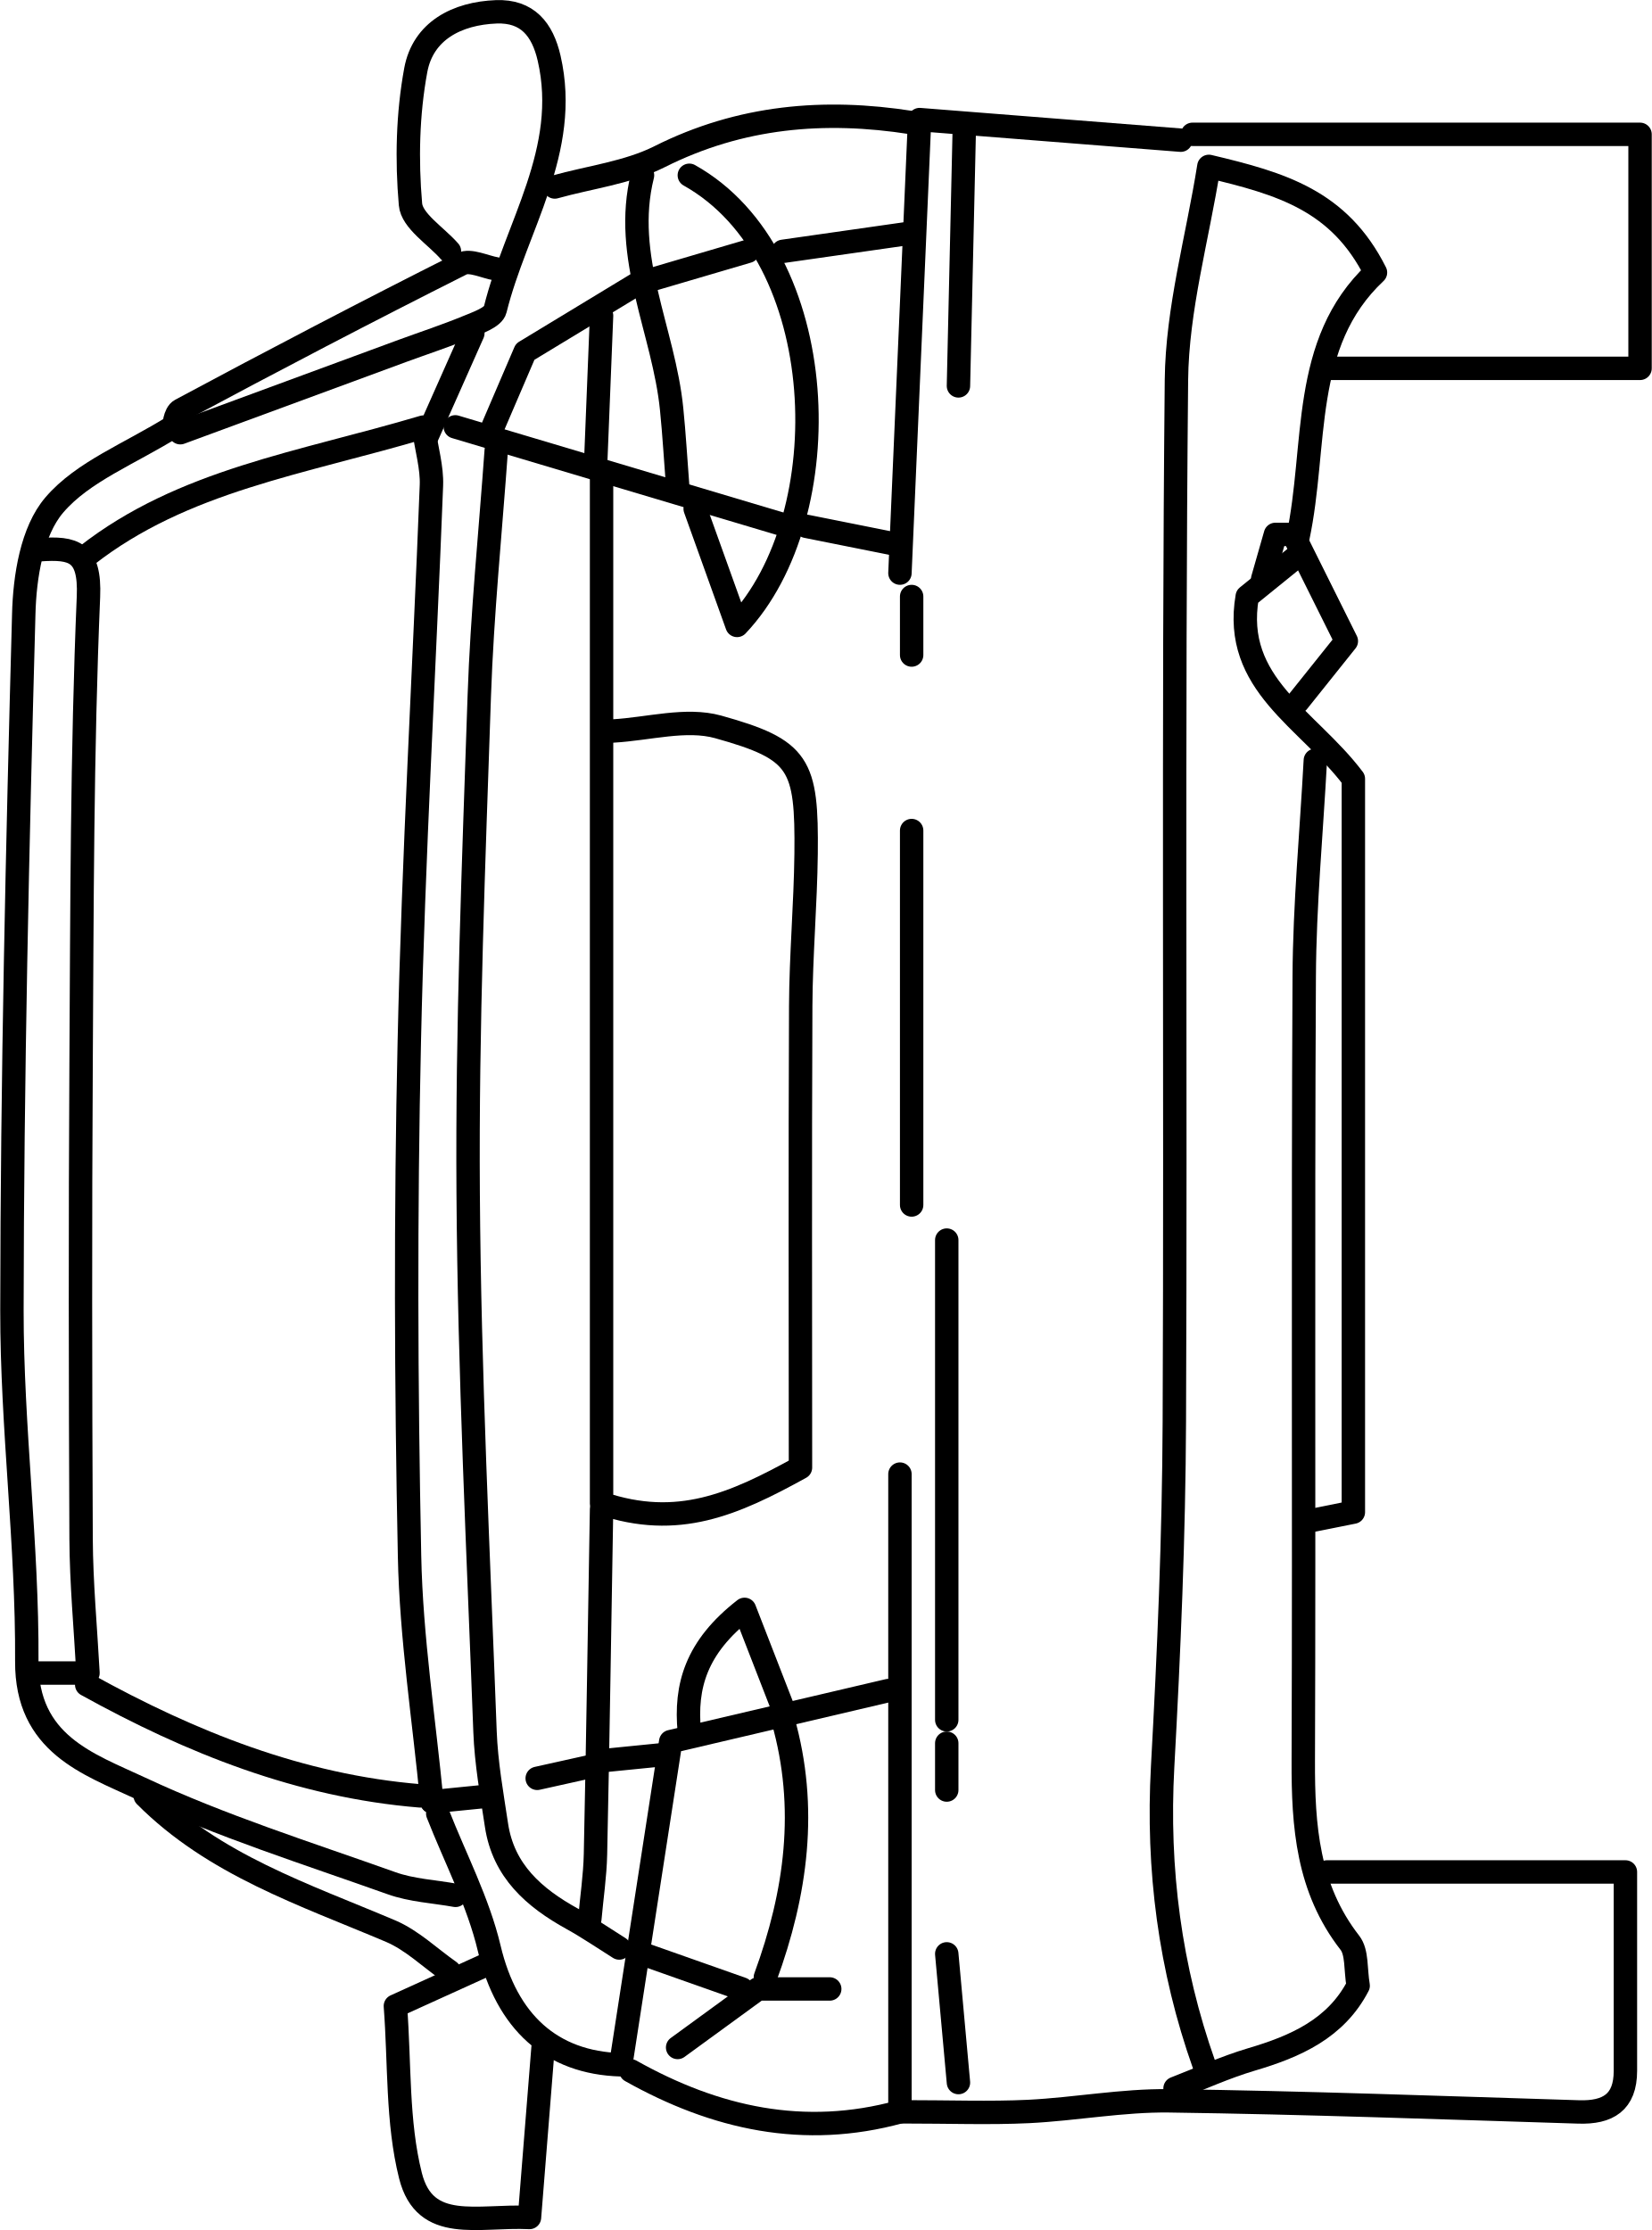
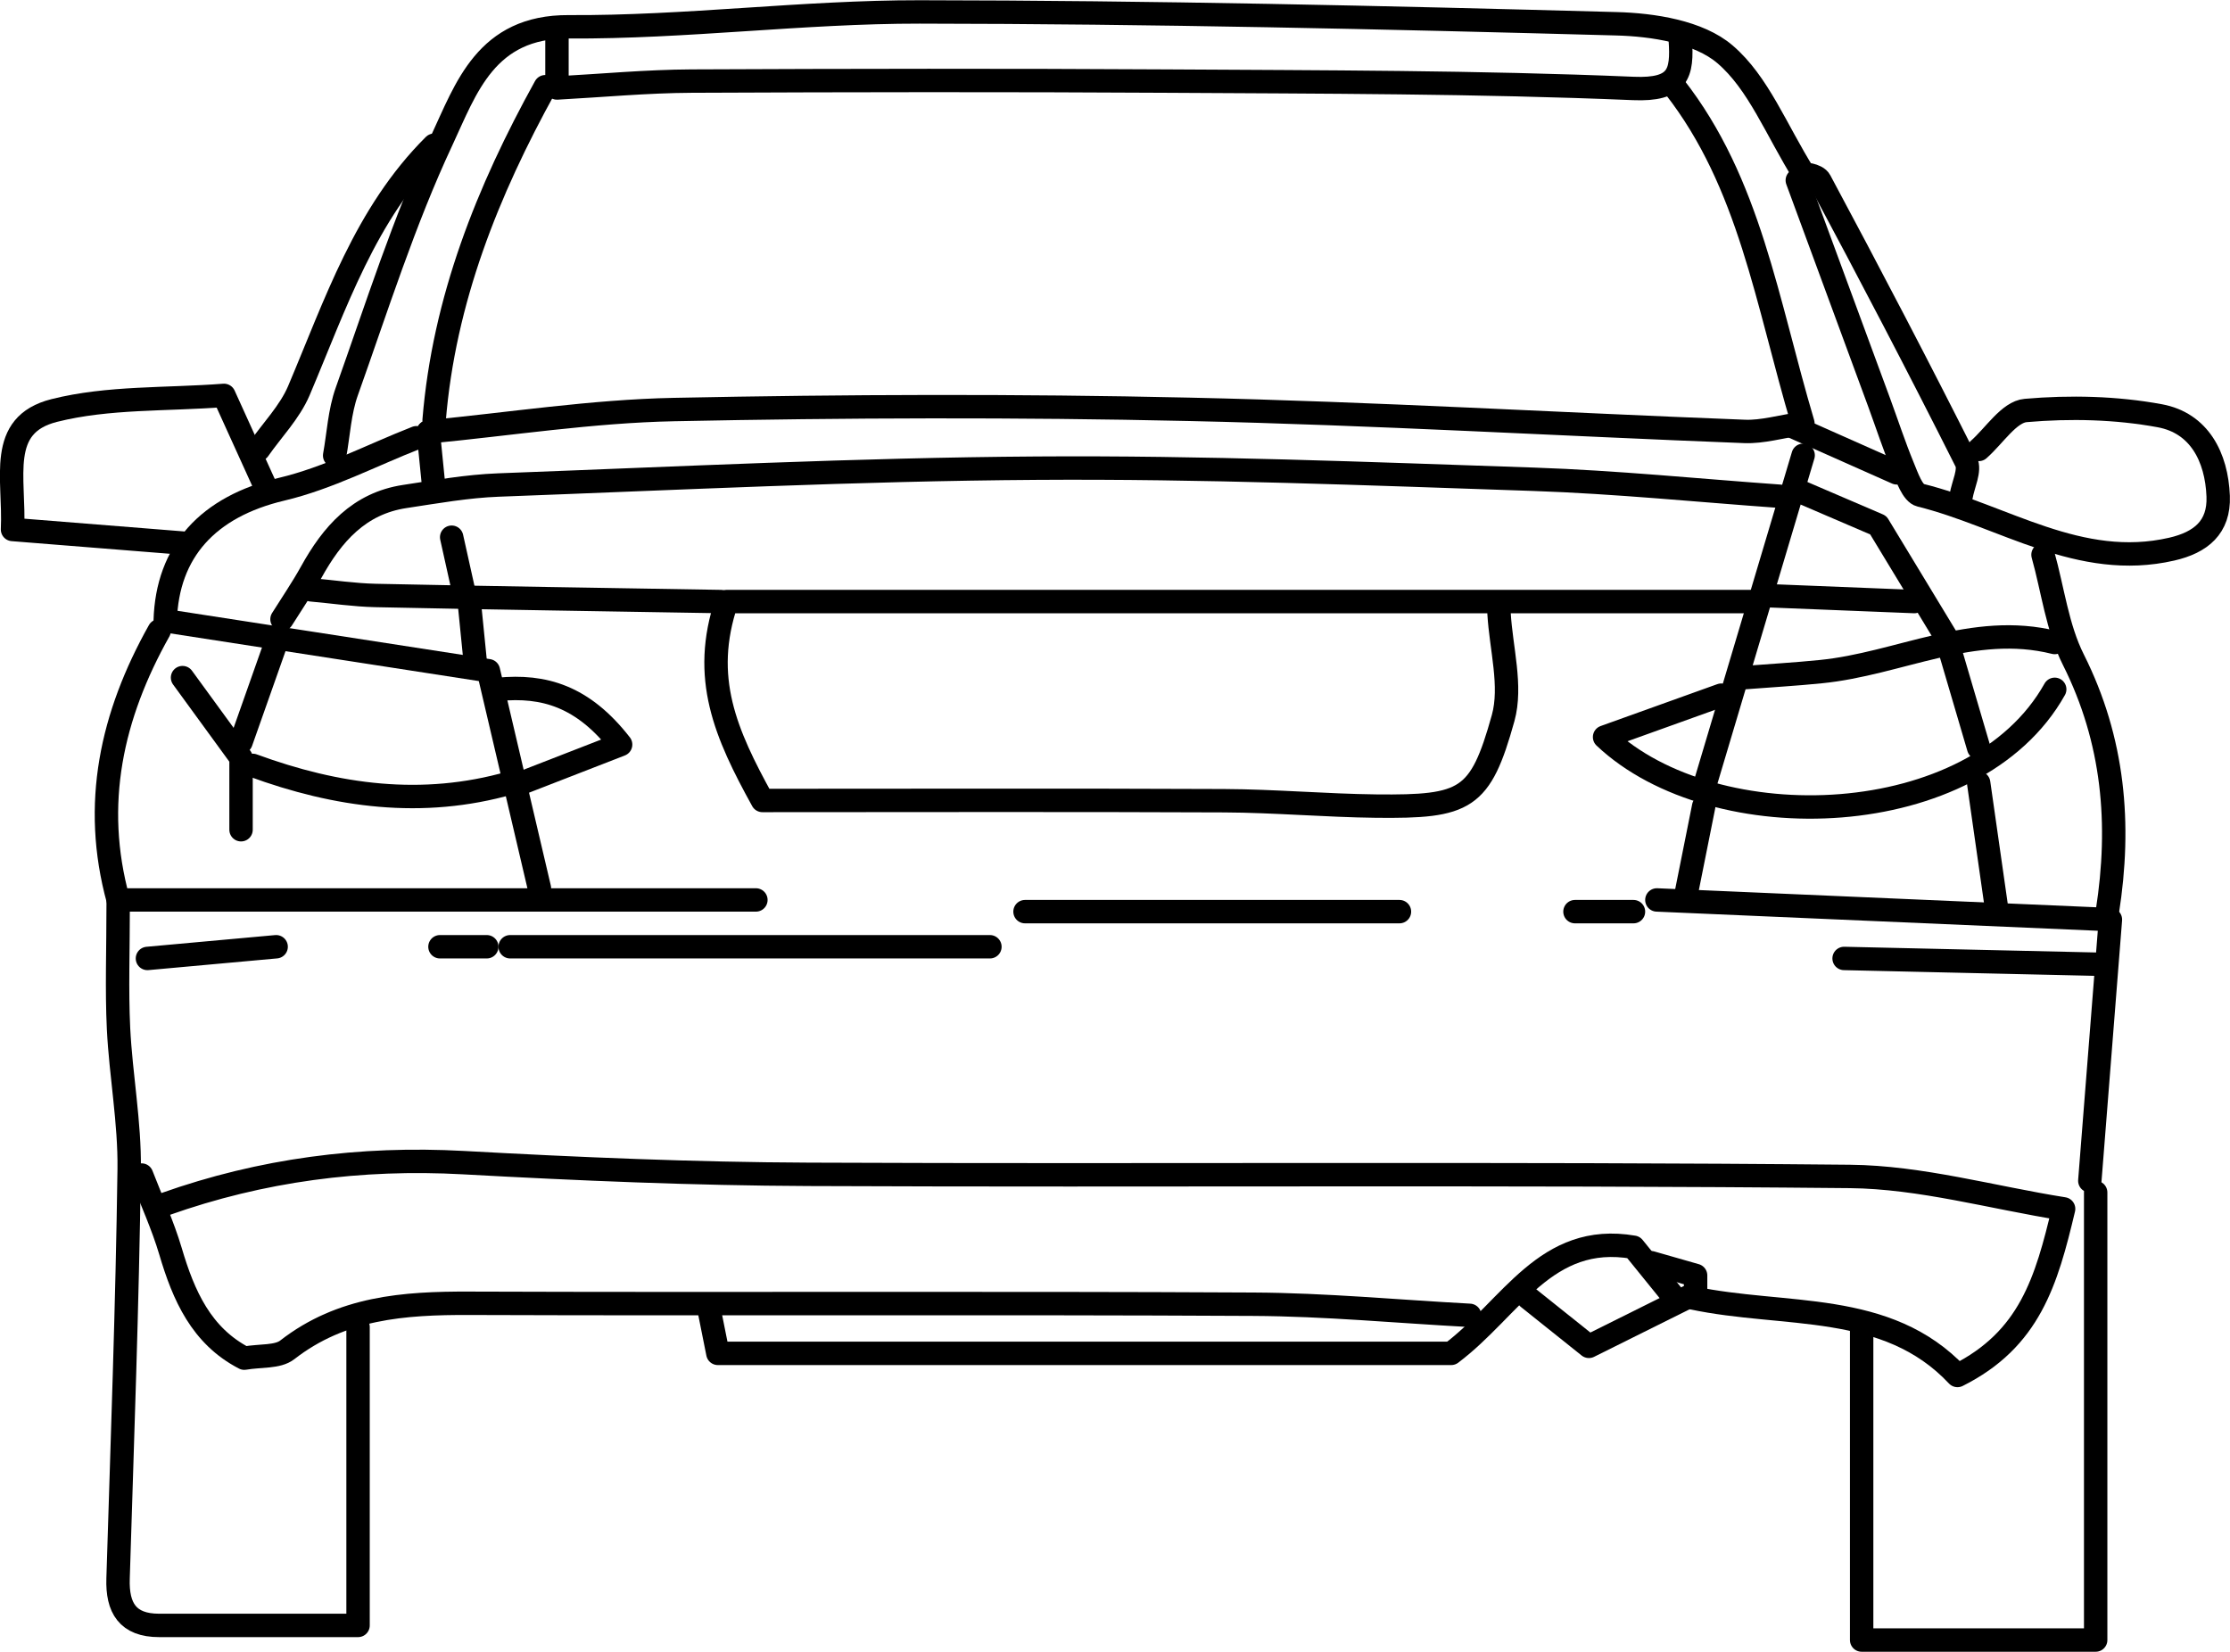
- <svg xmlns="http://www.w3.org/2000/svg" id="Layer_2" data-name="Layer 2" viewBox="0 0 141.16 190.58">
+ <svg xmlns="http://www.w3.org/2000/svg" id="Layer_2" data-name="Layer 2" viewBox="0 0 190.58 141.16">
  <defs>
    <style>
      .cls-1 {
        fill: none;
        stroke: #000;
        stroke-linecap: round;
        stroke-linejoin: round;
        stroke-width: 2px;
      }
    </style>
  </defs>
  <g id="Layer_1-2" data-name="Layer 1">
    <g>
-       <path class="cls-1" d="M110.91,45.98c1.69-7.91.19-16.64,6.64-22.69-3.09-6.16-8.04-7.6-14.24-9.07-.97,6.13-2.71,12.19-2.77,18.26-.29,29.66-.05,59.33-.18,89-.04,9.83-.46,19.68-1,29.5-.48,8.77.62,17.24,3.55,25.5" />
-       <path class="cls-1" d="M3.41,46.98c2.87-.2,4.31.15,4.15,4.01-.56,13.32-.55,26.66-.63,39.99-.08,13.5-.06,27,0,40.5.02,3.83.38,7.65.59,11.5H2.91" />
-       <path class="cls-1" d="M51.41,40.48v88c6.51,2.2,11.29.09,17-3.06,0-12.77-.04-26.11.02-39.45.02-4.33.41-8.67.46-13,.08-7.67-.52-8.9-7.52-10.85-2.74-.76-5.96.18-8.96.35" />
-       <path class="cls-1" d="M113.41,159.98h25.5c0,6.33,0,11.67,0,17,0,2.7-1.5,3.59-4,3.51-11.67-.36-23.33-.79-35-.95-3.99-.05-7.99.71-12,.91-3.33.16-6.68.03-11,.03v-54.5" />
-       <path class="cls-1" d="M113.41,31.48h26.75V11.48h-38.25" />
-       <path class="cls-1" d="M7.41,47.48c8.23-6.44,18.34-7.88,28.77-10.98.28,1.91.75,3.46.69,4.98-.61,15.84-1.54,31.66-1.89,47.5-.33,14.66-.28,29.34.02,44,.14,7.01,1.24,14,1.91,21" />
-       <path class="cls-1" d="M111.91,129.98c1.21-.24,2.41-.48,3.75-.75v-62.67c-3.87-5.14-10.36-8.07-9.07-15.58,1.57-1.27,2.94-2.38,4.32-3.5" />
-       <path class="cls-1" d="M42.41,38.48c-.5,7-1.21,13.99-1.45,21-.48,14.16-1.05,28.33-.95,42.5.1,15.34.87,30.67,1.44,46,.1,2.68.58,5.34.98,8,.59,3.92,3.22,6.21,6.48,8.01,1.37.76,2.67,1.65,4.01,2.49" />
-       <path class="cls-1" d="M112.41,64.98c-.33,6.17-.92,12.33-.95,18.5-.12,22.33,0,44.67-.08,67-.02,5.58.36,10.9,3.98,15.55.64.82.47,2.27.71,3.67-1.9,3.67-5.34,5.19-9.14,6.31-2.22.66-4.34,1.63-6.51,2.47" />
-       <path class="cls-1" d="M42.41,22.98c-1-.17-2.23-.8-2.96-.43-8.06,4.05-16.05,8.23-24,12.49-.55.29-.6,1.51-.54,1.36-3.82,2.39-7.83,3.9-10.27,6.76-1.92,2.24-2.53,6.13-2.61,9.32-.54,19.83-.99,39.66-1.01,59.5-.01,10,1.33,20,1.27,30-.04,7.07,5.26,8.77,9.71,10.85,6.9,3.23,14.24,5.54,21.45,8.11,1.73.62,3.65.71,5.48,1.04" />
-       <path class="cls-1" d="M41.41,167.98c-2.24,1.02-4.47,2.03-7.62,3.46.38,4.93.13,9.89,1.29,14.5,1.24,4.92,5.75,3.36,10.17,3.57.41-5.14.79-9.83,1.16-14.53" />
-       <path class="cls-1" d="M15.41,36.98c6.33-2.33,12.67-4.67,19-7,1.83-.67,3.69-1.28,5.49-2.02.89-.37,2.26-.83,2.42-1.5,1.76-7.11,6.42-13.6,4.61-21.48-.57-2.48-1.86-4.07-4.52-3.97-3.35.13-6.26,1.62-6.88,4.99-.69,3.74-.78,7.67-.45,11.46.12,1.42,2.16,2.68,3.33,4.01" />
-       <path class="cls-1" d="M80.91,105.98v41" />
-       <path class="cls-1" d="M77.91,70.98v32" />
-       <path class="cls-1" d="M58.91,14.98c12.21,6.83,12.97,29.08,4.08,38.47-1.33-3.71-2.46-6.84-3.58-9.97" />
-       <path class="cls-1" d="M7.41,143.98c8.91,4.93,18.23,8.66,28.5,9.5" />
-       <path class="cls-1" d="M12.41,153.48c5.87,5.9,13.58,8.42,20.98,11.56,1.83.78,3.36,2.28,5.02,3.44" />
-       <path class="cls-1" d="M100.91,11.98c-7.32-.58-14.65-1.15-22.32-1.76-.58,13.41-1.13,26.09-1.68,38.76" />
-       <path class="cls-1" d="M53.91,176.98c7.23,4.06,14.81,5.75,23,3.5" />
-       <path class="cls-1" d="M77.91,10.48c-7.47-1.17-14.63-.56-21.54,2.91-2.73,1.37-5.96,1.75-8.96,2.59" />
-       <path class="cls-1" d="M66.91,146.98c2.14,7.51,1.14,14.81-1.5,22" />
-       <path class="cls-1" d="M82.41,10.98c-.17,7.33-.33,14.67-.5,22" />
-       <path class="cls-1" d="M66.91,145.98c-1.03-2.64-2.05-5.27-3.28-8.44-4.15,3.23-5.09,6.56-4.72,10.44" />
-       <path class="cls-1" d="M54.91,14.98c-1.75,6.99,1.83,13.31,2.49,20,.22,2.16.34,4.33.51,6.5" />
-       <path class="cls-1" d="M75.91,144.48c-6.22,1.46-12.44,2.92-18.59,4.36-1.48,9.59-2.87,18.55-4.27,27.62-5.93-.17-9.75-3.66-11.24-9.95-.94-3.97-2.9-7.69-4.4-11.52" />
-       <path class="cls-1" d="M51.41,128.98c-.17,9.83-.31,19.67-.52,29.5-.04,1.84-.32,3.67-.48,5.5" />
-       <path class="cls-1" d="M54.91,23.98c-3.32,2.01-6.65,4.03-10.03,6.08-.97,2.26-1.97,4.59-2.97,6.92" />
-       <path class="cls-1" d="M51.41,26.98c-.17,4.17-.33,8.33-.5,12.5" />
-       <path class="cls-1" d="M107.91,49.48c.36-1.27.73-2.54,1.09-3.81.51,0,1.01,0,1.52,0,1.5,3,2.99,6,4.54,9.12-1.61,2.01-2.88,3.6-4.15,5.19" />
-       <path class="cls-1" d="M80.91,166.98c.33,3.67.67,7.33,1,11" />
-       <path class="cls-1" d="M77.41,19.98l-10.5,1.5" />
-       <path class="cls-1" d="M40.41,28.48c-1.33,3-2.67,6-4,9" />
-       <path class="cls-1" d="M54.91,166.98c2.83,1,5.67,2,8.5,3" />
-       <path class="cls-1" d="M63.91,21.48c-2.83.83-5.67,1.67-8.5,2.5" />
-       <path class="cls-1" d="M38.91,36.48c9.5,2.83,19,5.67,28.5,8.5" />
-       <path class="cls-1" d="M68.91,44.98l7.5,1.5" />
-       <path class="cls-1" d="M70.91,169.98h-6.14c-2.07,1.51-4.46,3.25-6.86,5" />
-       <path class="cls-1" d="M56.41,149.98c-1.67.17-3.33.33-5,.5" />
-       <path class="cls-1" d="M77.91,50.98v5" />
-       <path class="cls-1" d="M50.41,150.98c-1.5.33-3,.67-4.5,1" />
-       <path class="cls-1" d="M41.91,153.48c-1.67.17-3.33.33-5,.5" />
-       <path class="cls-1" d="M80.91,148.98v4" />
+       <path class="cls-1" d="M144.6,110.91c7.91,1.69,16.64.19,22.69,6.64,6.16-3.09,7.6-8.04,9.07-14.24-6.13-.97-12.19-2.71-18.26-2.77-29.66-.29-59.33-.05-89-.18-9.83-.04-19.68-.46-29.5-1-8.77-.48-17.24.62-25.5,3.55" />
+       <path class="cls-1" d="M143.6,3.41c.2,2.87-.15,4.31-4.01,4.15-13.32-.56-26.66-.55-39.99-.63-13.5-.08-27-.06-40.5,0-3.83.02-7.65.38-11.5.59V2.91" />
+       <path class="cls-1" d="M150.1,51.41H62.1c-2.2,6.51-.09,11.29,3.06,17,12.77,0,26.11-.04,39.45.02,4.33.02,8.67.41,13,.46,7.67.08,8.9-.52,10.85-7.52.76-2.74-.18-5.96-.35-8.96" />
+       <path class="cls-1" d="M30.6,113.41v25.5c-6.33,0-11.67,0-17,0-2.7,0-3.59-1.5-3.51-4,.36-11.67.79-23.33.95-35,.05-3.99-.71-7.99-.91-12-.16-3.33-.03-6.68-.03-11h54.5" />
+       <path class="cls-1" d="M159.1,113.41v26.75h20v-38.25" />
+       <path class="cls-1" d="M143.1,7.41c6.44,8.23,7.88,18.34,10.98,28.77-1.91.28-3.46.75-4.98.69-15.84-.61-31.66-1.54-47.5-1.89-14.66-.33-29.34-.28-44,.02-7.01.14-14,1.24-21,1.91" />
+       <path class="cls-1" d="M60.6,111.91c.24,1.21.48,2.41.75,3.75h62.67c5.14-3.87,8.07-10.36,15.58-9.07,1.27,1.57,2.38,2.94,3.5,4.32" />
+       <path class="cls-1" d="M152.1,42.41c-7-.5-13.99-1.21-21-1.45-14.16-.48-28.33-1.05-42.5-.95-15.34.1-30.67.87-46,1.44-2.68.1-5.34.58-8,.98-3.92.59-6.21,3.22-8.01,6.48-.76,1.37-1.65,2.67-2.49,4.01" />
+       <path class="cls-1" d="M125.6,112.41c-6.17-.33-12.33-.92-18.5-.95-22.33-.12-44.67,0-67-.08-5.58-.02-10.9.36-15.55,3.98-.82.64-2.27.47-3.67.71-3.67-1.9-5.19-5.34-6.31-9.14-.66-2.22-1.63-4.34-2.47-6.51" />
+       <path class="cls-1" d="M167.6,42.41c.17-1,.8-2.23.43-2.96-4.05-8.06-8.23-16.05-12.49-24-.29-.55-1.51-.6-1.36-.54-2.39-3.82-3.9-7.83-6.76-10.27-2.24-1.92-6.13-2.53-9.32-2.61-19.83-.54-39.66-.99-59.5-1.01-10-.01-20,1.33-30,1.27-7.07-.04-8.77,5.26-10.85,9.71-3.23,6.9-5.54,14.24-8.11,21.45-.62,1.73-.71,3.65-1.04,5.48" />
+       <path class="cls-1" d="M22.6,41.41c-1.02-2.24-2.03-4.47-3.46-7.62-4.93.38-9.89.13-14.5,1.29-4.92,1.24-3.36,5.75-3.57,10.17,5.14.41,9.83.79,14.53,1.16" />
+       <path class="cls-1" d="M153.6,15.41c2.33,6.33,4.67,12.67,7,19,.67,1.83,1.28,3.69,2.02,5.49.37.89.83,2.26,1.5,2.42,7.11,1.76,13.6,6.42,21.48,4.61,2.48-.57,4.07-1.86,3.97-4.52-.13-3.35-1.62-6.26-4.99-6.88-3.74-.69-7.67-.78-11.46-.45-1.42.12-2.68,2.16-4.01,3.33" />
+       <path class="cls-1" d="M84.6,80.91h-41" />
+       <path class="cls-1" d="M119.6,77.91h-32" />
+       <path class="cls-1" d="M175.6,58.91c-6.83,12.21-29.08,12.97-38.47,4.08,3.71-1.33,6.84-2.46,9.97-3.58" />
+       <path class="cls-1" d="M46.6,7.41c-4.93,8.91-8.66,18.23-9.5,28.5" />
+       <path class="cls-1" d="M37.1,12.41c-5.9,5.87-8.42,13.58-11.56,20.98-.78,1.83-2.28,3.36-3.44,5.02" />
+       <path class="cls-1" d="M178.6,100.91c.58-7.32,1.15-14.65,1.76-22.32-13.41-.58-26.09-1.13-38.76-1.68" />
+       <path class="cls-1" d="M13.6,53.91c-4.06,7.23-5.75,14.81-3.5,23" />
+       <path class="cls-1" d="M180.1,77.91c1.17-7.47.56-14.63-2.91-21.54-1.37-2.73-1.75-5.96-2.59-8.96" />
+       <path class="cls-1" d="M43.6,66.91c-7.51,2.14-14.81,1.14-22-1.5" />
+       <path class="cls-1" d="M179.6,82.41c-7.33-.17-14.67-.33-22-.5" />
+       <path class="cls-1" d="M44.6,66.91c2.64-1.03,5.27-2.05,8.44-3.28-3.23-4.15-6.56-5.09-10.44-4.72" />
+       <path class="cls-1" d="M175.6,54.91c-6.99-1.75-13.31,1.83-20,2.49-2.16.22-4.33.34-6.5.51" />
+       <path class="cls-1" d="M46.1,75.91c-1.46-6.22-2.92-12.44-4.36-18.59-9.59-1.48-18.55-2.87-27.62-4.27.17-5.93,3.66-9.75,9.95-11.24,3.97-.94,7.69-2.9,11.52-4.4" />
+       <path class="cls-1" d="M61.6,51.41c-9.83-.17-19.67-.31-29.5-.52-1.84-.04-3.67-.32-5.5-.48" />
+       <path class="cls-1" d="M166.6,54.91c-2.01-3.32-4.03-6.65-6.08-10.03-2.26-.97-4.59-1.97-6.92-2.97" />
+       <path class="cls-1" d="M163.6,51.41c-4.17-.17-8.33-.33-12.5-.5" />
+       <path class="cls-1" d="M141.1,107.91c1.27.36,2.54.73,3.81,1.09,0,.51,0,1.01,0,1.52-3,1.5-6,2.99-9.12,4.54-2.01-1.61-3.6-2.88-5.19-4.15" />
+       <path class="cls-1" d="M23.6,80.91c-3.67.33-7.33.67-11,1" />
+       <path class="cls-1" d="M170.6,77.41l-1.5-10.5" />
+       <path class="cls-1" d="M162.1,40.41c-3-1.33-6-2.67-9-4" />
+       <path class="cls-1" d="M23.6,54.91c-1,2.83-2,5.67-3,8.5" />
+       <path class="cls-1" d="M169.1,63.91c-.83-2.83-1.67-5.67-2.5-8.5" />
+       <path class="cls-1" d="M154.1,38.91c-2.83,9.5-5.67,19-8.5,28.5" />
+       <path class="cls-1" d="M145.6,68.91l-1.5,7.5" />
+       <path class="cls-1" d="M20.6,70.91v-6.14c-1.51-2.07-3.25-4.46-5-6.86" />
+       <path class="cls-1" d="M40.6,56.41c-.17-1.67-.33-3.33-.5-5" />
+       <path class="cls-1" d="M139.6,77.91h-5" />
+       <path class="cls-1" d="M39.6,50.41c-.33-1.5-.67-3-1-4.5" />
+       <path class="cls-1" d="M37.1,41.91c-.17-1.67-.33-3.33-.5-5" />
+       <path class="cls-1" d="M41.6,80.91h-4" />
    </g>
  </g>
</svg>
